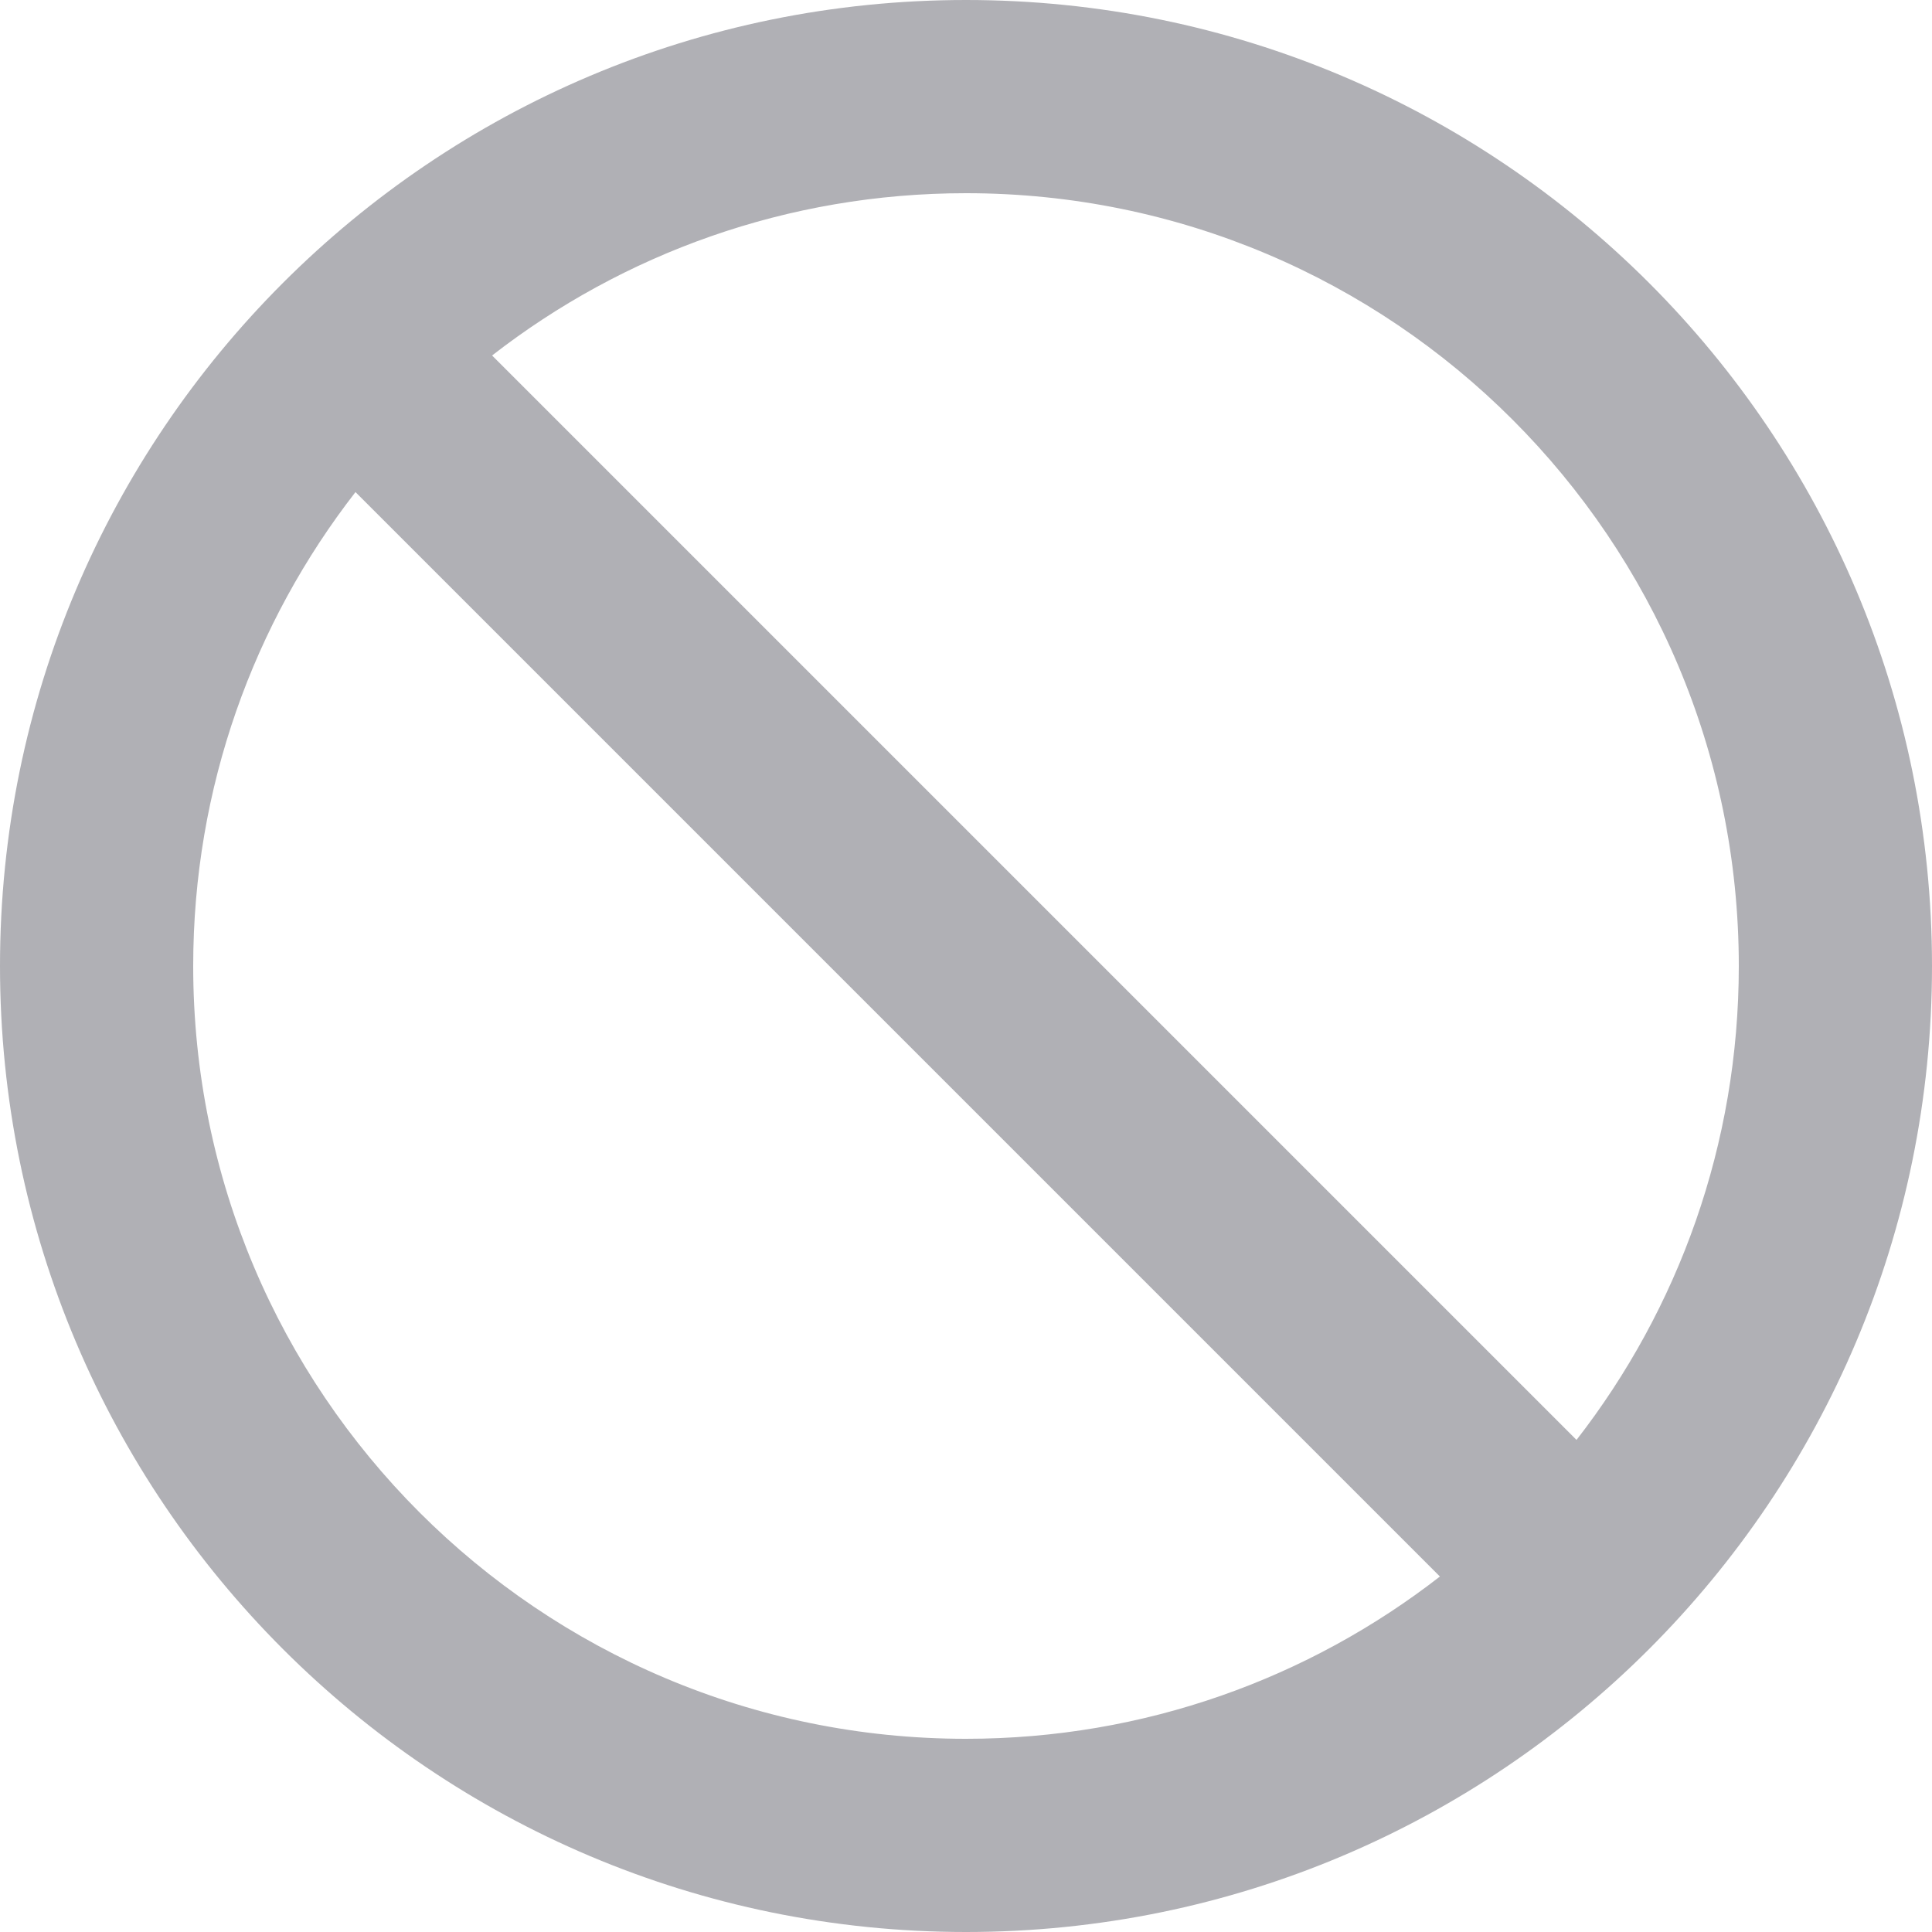
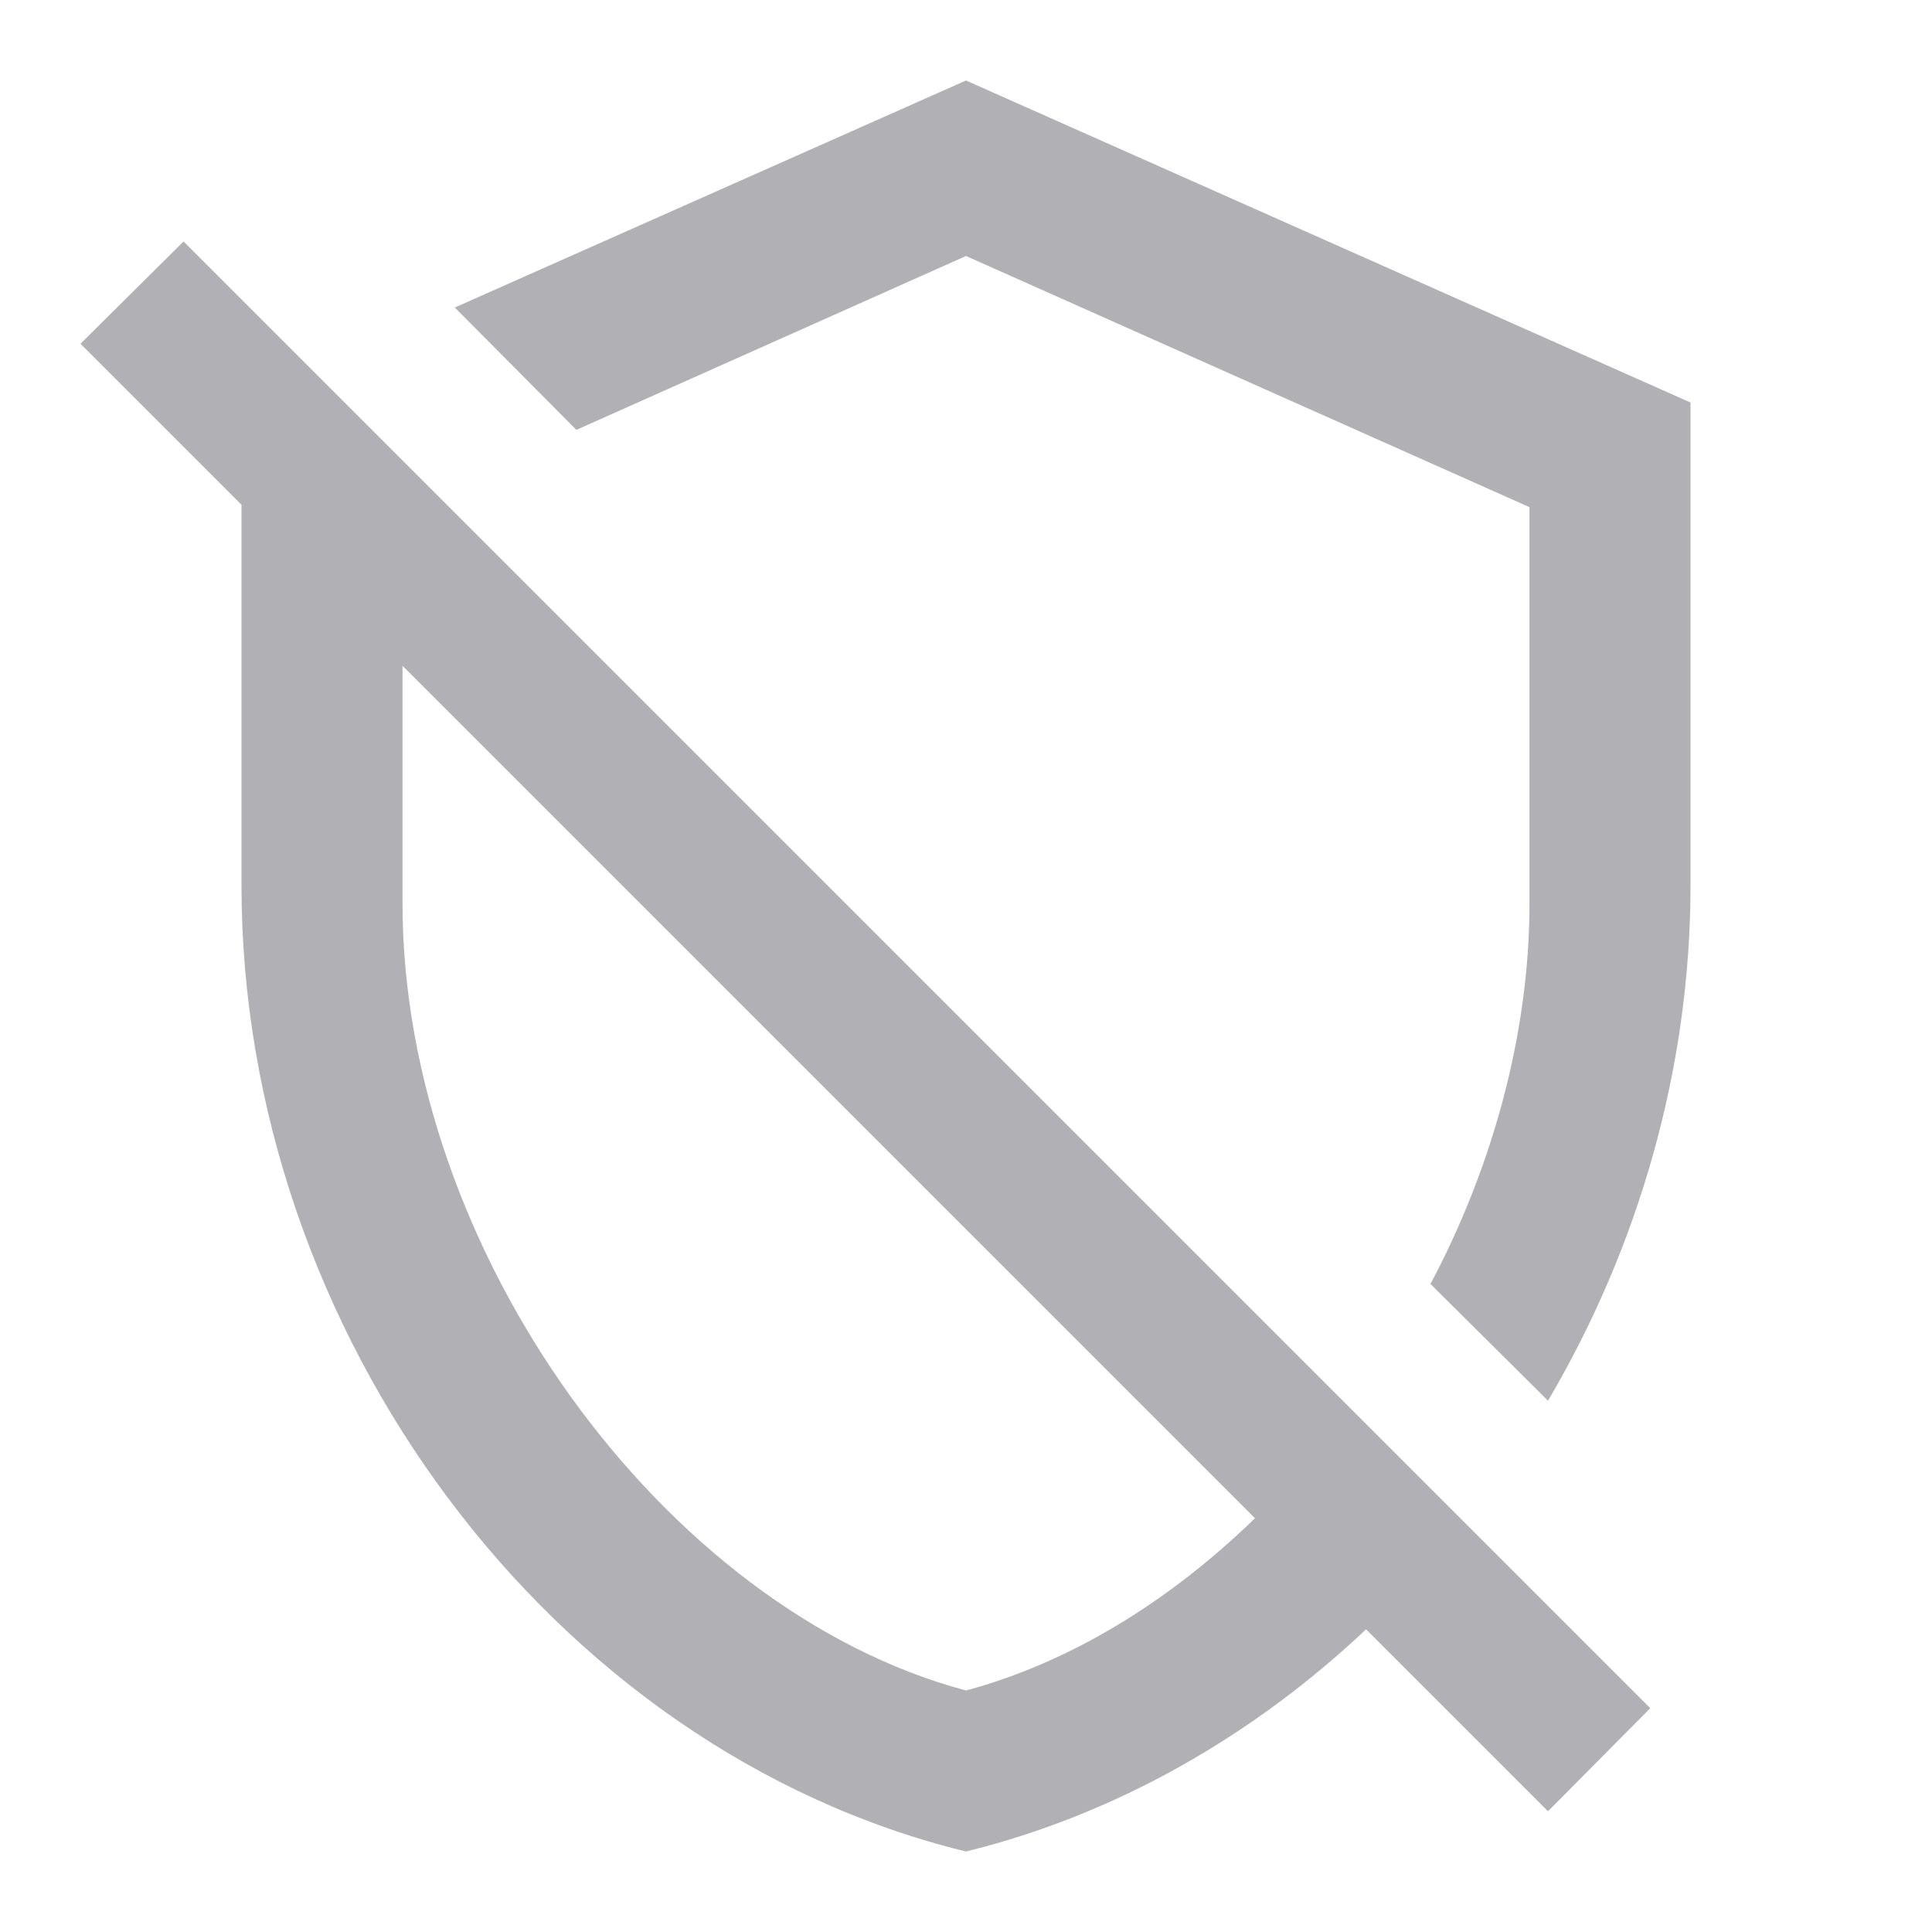
- <svg xmlns="http://www.w3.org/2000/svg" width="16" height="16" viewBox="0 0 20 20" fill="none">
-   <path d="M3.68 5.094C2.627 6.449 2 8.151 2 10C2 14.418 5.582 18 10 18C11.849 18 13.551 17.373 14.906 16.32L3.68 5.094ZM5.094 3.68L16.32 14.906C17.373 13.551 18 11.849 18 10C18 5.582 14.418 2 10 2C8.151 2 6.449 2.627 5.094 3.68ZM0 10C0 4.477 4.477 0 10 0C15.523 0 20 4.477 20 10C20 15.523 15.523 20 10 20C4.477 20 0 15.523 0 10Z" fill="#b0b0b5" />
+ <svg xmlns="http://www.w3.org/2000/svg" viewBox="0 0 24 24">
+   <path fill="#b0b0b5" d="M1,4.27L3,6.27V11C3,16.55 6.84,21.74 12,23C13.87,22.54 15.57,21.56 16.97,20.24L19.23,22.5L20.5,21.22L2.28,3L1,4.27M12,21C8.25,20 5,15.54 5,11.22V8.27L15.59,18.86C14.53,19.89 13.3,20.65 12,21M21,5V11C21,13.28 20.35,15.5 19.23,17.4L17.77,15.95C18.54,14.5 19,12.84 19,11.22V6.3L12,3.18L7.16,5.34L5.65,3.82L12,1L21,5Z" />
</svg>
